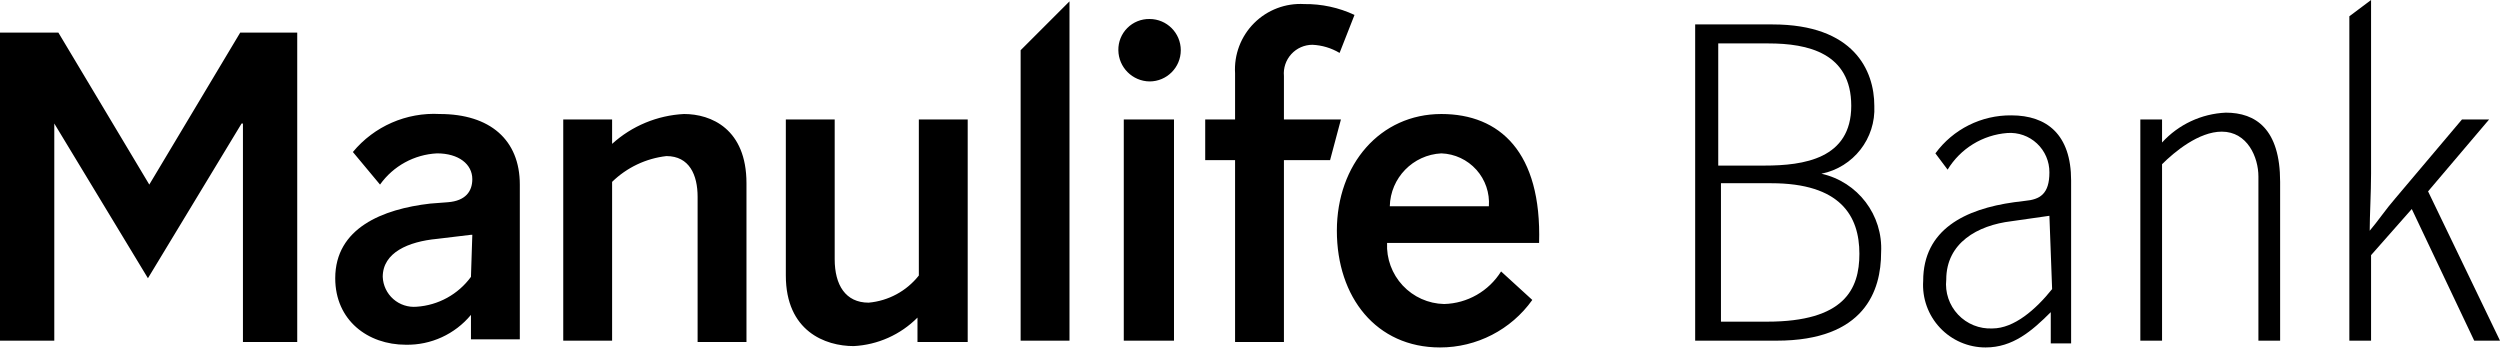
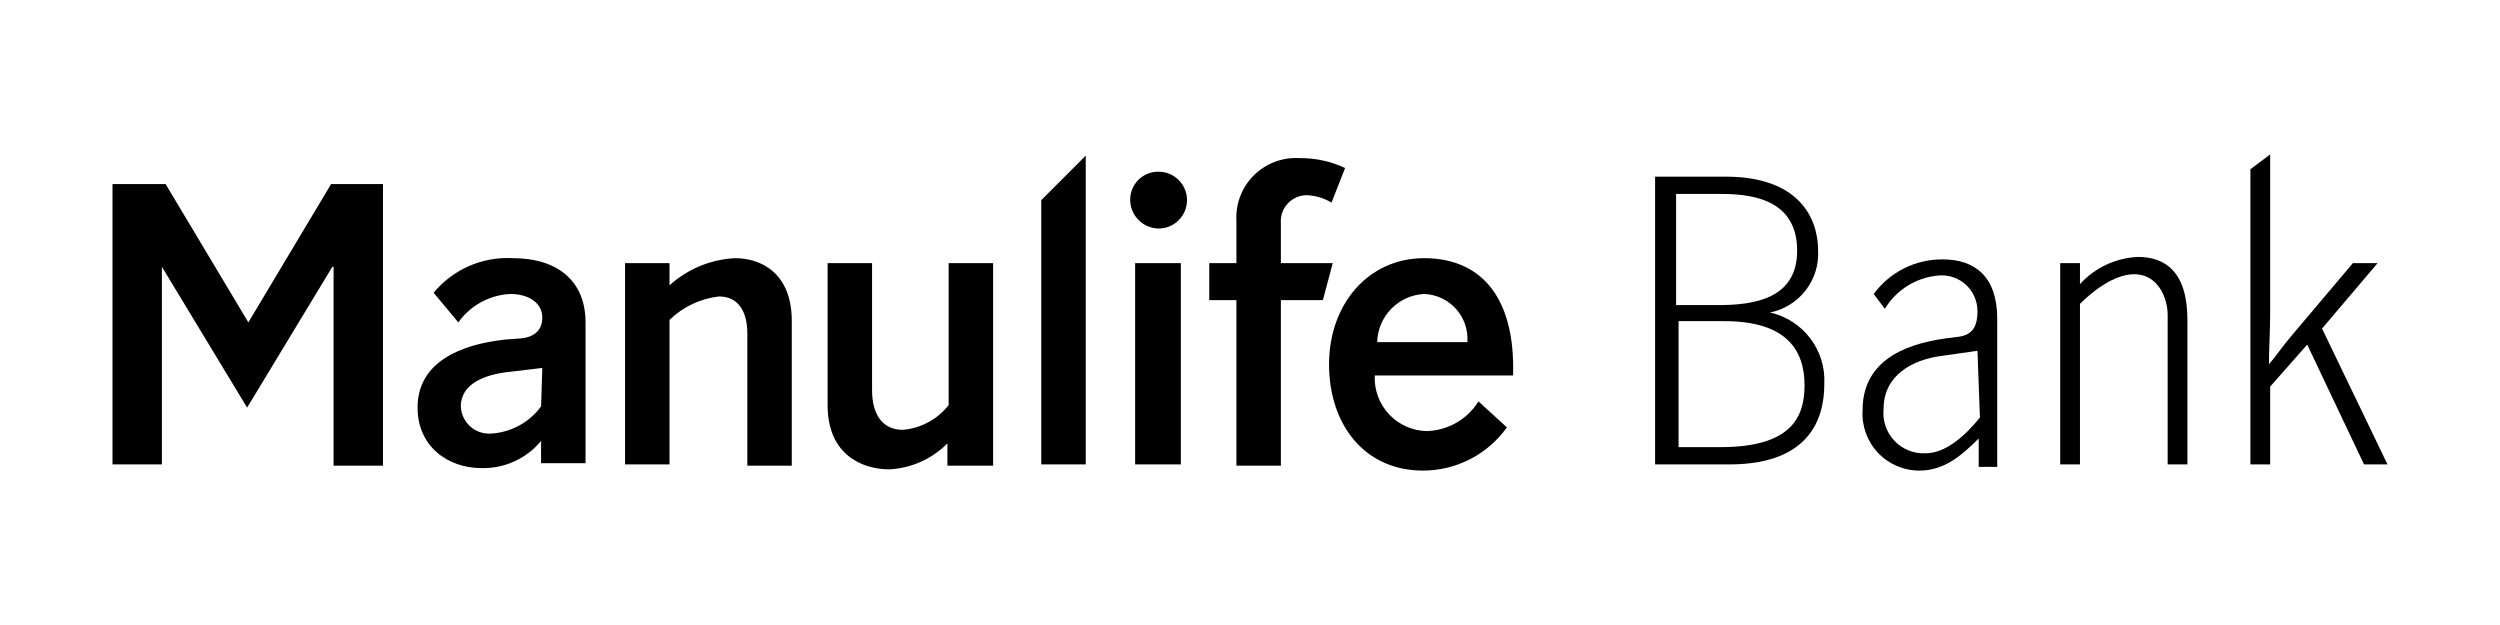
- <svg xmlns="http://www.w3.org/2000/svg" id="Layer_1" data-name="Layer 1" width="184.2" height="25.6" viewBox="0 0 184.2 25.6">
-   <g>
-     <path d="M135.4,38.6a8.53,8.53,0,0,0-5.3,2.2V39h-3.6V55.3h3.6V43.6a6.85,6.85,0,0,1,4-1.9c1.7,0,2.3,1.4,2.3,3V55.4H140V43.7C140,39.7,137.4,38.6,135.4,38.6ZM96,43.8h0L89.3,32.6H85V55.3h4v-16h0l6.9,11.4,6.9-11.4h.1V55.4h4V32.6h-4.2Zm21.4-5.2a7.76,7.76,0,0,0-6.4,2.8l2,2.4a5.49,5.49,0,0,1,4.2-2.3c1.6,0,2.6.8,2.6,1.9,0,.9-.5,1.6-1.8,1.7l-1.3.1c-3.5.4-7,1.8-7,5.5,0,3.1,2.4,4.9,5.2,4.9a6.08,6.08,0,0,0,4.8-2.2v1.8h3.6V43.8C123.3,40.5,121.1,38.6,117.4,38.6Zm2.3,12a5.4,5.4,0,0,1-4,2.2,2.3,2.3,0,0,1-2.5-2.2c0-1.8,1.9-2.6,4-2.8l2.5-.3h.1l-.1,3.1Zm33-.1a5.31,5.31,0,0,1-3.7,2c-1.7,0-2.5-1.3-2.5-3.2V39h-3.6V50.5c0,4.1,2.9,5.2,5,5.2a7.14,7.14,0,0,0,4.7-2.1v1.8h3.7V39h-3.6V50.5ZM179.6,39V35.8a2.11,2.11,0,0,1,2.1-2.3,4.27,4.27,0,0,1,2,.6l1.1-2.8a8.48,8.48,0,0,0-3.7-.8,4.82,4.82,0,0,0-5.1,5.1V39h-2.2v3H176V55.4h3.6V42H183l.8-3ZM160.2,55.3h3.6v-25l-3.6,3.6Zm31.2-2.7a4.3,4.3,0,0,1-4.2-4.5h11.2c.2-6.7-2.9-9.5-7.2-9.5-4.5,0-7.7,3.7-7.7,8.6s2.9,8.6,7.6,8.6a8.34,8.34,0,0,0,6.8-3.5l-2.3-2.1A5.1,5.1,0,0,1,191.4,52.6Zm-.2-11.1a3.64,3.64,0,0,1,3.5,3.9h-7.3A4,4,0,0,1,191.2,41.5ZM167.8,55.3h3.7V39h-3.7Zm1.9-23.7a2.26,2.26,0,0,0-2.3,2.3,2.33,2.33,0,0,0,2.3,2.3,2.3,2.3,0,1,0,0-4.6Z" transform="translate(-85 -30.2)" />
+ <svg xmlns="http://www.w3.org/2000/svg" width="320" height="80" viewBox="0 0 320 80">
+   <svg x="14.4" y="19.765" width="291.2" height="40.471" viewBox="0 0 184.2 25.6" preserveAspectRatio="xMidYMid meet" id="Layer_1" data-name="Layer 1">
    <g>
-       <path d="M209.9,55.3V32h5.7c6,0,7.5,3.4,7.5,6a4.86,4.86,0,0,1-3.9,5,5.63,5.63,0,0,1,4.4,5.8c0,2.8-1.2,6.5-7.7,6.5ZM215,42.4c2.9,0,6.4-.5,6.4-4.4s-3.2-4.6-6.1-4.6h-3.7v9Zm-3.3,11.5h3.5c5.7,0,6.8-2.4,6.8-5,0-2.8-1.4-5.2-6.5-5.2h-3.7V53.9Z" transform="translate(-85 -30.2)" />
-       <path d="M236.1,55.3V53.2c-1.4,1.4-2.8,2.6-4.8,2.6a4.6,4.6,0,0,1-4.6-4.9c0-3.8,3.1-5.3,6.7-5.8l.8-.1c1.1-.1,1.8-.5,1.8-2.1a2.89,2.89,0,0,0-3.1-2.9,5.65,5.65,0,0,0-4.4,2.7l-.9-1.2a6.85,6.85,0,0,1,5.6-2.8c2.6,0,4.4,1.4,4.4,4.8v12h-1.5Zm-.1-9.2-2.8.4c-2.5.3-4.8,1.6-4.8,4.3a3.26,3.26,0,0,0,3.4,3.6c1.6,0,3.2-1.4,4.4-2.9l-.2-5.4Z" transform="translate(-85 -30.2)" />
+       <path d="M135.4,38.6a8.53,8.53,0,0,0-5.3,2.2V39h-3.6V55.3h3.6V43.6a6.85,6.85,0,0,1,4-1.9c1.7,0,2.3,1.4,2.3,3V55.4H140V43.7C140,39.7,137.4,38.6,135.4,38.6ZM96,43.8h0L89.3,32.6H85V55.3h4v-16h0l6.9,11.4,6.9-11.4h.1V55.4h4V32.6h-4.2Zm21.4-5.2a7.76,7.76,0,0,0-6.4,2.8l2,2.4a5.49,5.49,0,0,1,4.2-2.3c1.6,0,2.6.8,2.6,1.9,0,.9-.5,1.6-1.8,1.7l-1.3.1c-3.5.4-7,1.8-7,5.5,0,3.1,2.4,4.9,5.2,4.9a6.08,6.08,0,0,0,4.8-2.2v1.8h3.6V43.8C123.3,40.5,121.1,38.6,117.4,38.6Zm2.3,12a5.4,5.4,0,0,1-4,2.2,2.3,2.3,0,0,1-2.5-2.2c0-1.8,1.9-2.6,4-2.8l2.5-.3h.1l-.1,3.1Zm33-.1a5.31,5.31,0,0,1-3.7,2c-1.7,0-2.5-1.3-2.5-3.2V39h-3.6V50.5c0,4.1,2.9,5.2,5,5.2a7.14,7.14,0,0,0,4.7-2.1v1.8h3.7V39h-3.6V50.5ZM179.6,39V35.8a2.11,2.11,0,0,1,2.1-2.3,4.27,4.27,0,0,1,2,.6l1.1-2.8a8.48,8.48,0,0,0-3.7-.8,4.82,4.82,0,0,0-5.1,5.1V39h-2.2v3H176V55.4h3.6V42H183l.8-3ZM160.2,55.3h3.6v-25l-3.6,3.6Zm31.2-2.7a4.3,4.3,0,0,1-4.2-4.5h11.2c.2-6.7-2.9-9.5-7.2-9.5-4.5,0-7.7,3.7-7.7,8.6s2.9,8.6,7.6,8.6a8.34,8.34,0,0,0,6.8-3.5l-2.3-2.1A5.1,5.1,0,0,1,191.4,52.6Zm-.2-11.1a3.64,3.64,0,0,1,3.5,3.9h-7.3A4,4,0,0,1,191.2,41.5ZM167.8,55.3h3.7V39h-3.7Zm1.9-23.7a2.26,2.26,0,0,0-2.3,2.3,2.33,2.33,0,0,0,2.3,2.3,2.3,2.3,0,1,0,0-4.6Z" transform="translate(-85 -30.2)" />
      <g>
-         <path d="M244.3,55.3h-1.6V39h1.6v1.7a6.76,6.76,0,0,1,4.7-2.2c2.2,0,4,1.2,4,5.1V55.3h-1.6V43.2c0-1.4-.8-3.3-2.7-3.3-1.7,0-3.5,1.5-4.4,2.4Z" transform="translate(-85 -30.2)" />
-         <path d="M263.9,44.3l5.3,11h-1.9l-4.6-9.7-3,3.4v6.3h-1.6V31.4l1.6-1.2V43c0,1.4-.1,3.1-.1,4.2h0c.6-.7,1.2-1.6,1.9-2.4l4.9-5.8h2Z" transform="translate(-85 -30.2)" />
+         <path d="M209.9,55.3V32h5.7c6,0,7.5,3.4,7.5,6a4.86,4.86,0,0,1-3.9,5,5.63,5.63,0,0,1,4.4,5.8c0,2.8-1.2,6.5-7.7,6.5ZM215,42.4c2.9,0,6.4-.5,6.4-4.4s-3.2-4.6-6.1-4.6h-3.7v9Zm-3.3,11.5h3.5c5.7,0,6.8-2.4,6.8-5,0-2.8-1.4-5.2-6.5-5.2h-3.7V53.9Z" transform="translate(-85 -30.2)" />
+         <path d="M236.1,55.3V53.2c-1.4,1.4-2.8,2.6-4.8,2.6a4.6,4.6,0,0,1-4.6-4.9c0-3.8,3.1-5.3,6.7-5.8l.8-.1c1.1-.1,1.8-.5,1.8-2.1a2.89,2.89,0,0,0-3.1-2.9,5.65,5.65,0,0,0-4.4,2.7l-.9-1.2a6.85,6.85,0,0,1,5.6-2.8c2.6,0,4.4,1.4,4.4,4.8v12h-1.5Zm-.1-9.2-2.8.4c-2.5.3-4.8,1.6-4.8,4.3a3.26,3.26,0,0,0,3.4,3.6c1.6,0,3.2-1.4,4.4-2.9l-.2-5.4Z" transform="translate(-85 -30.2)" />
+         <g>
+           <path d="M244.3,55.3h-1.6V39h1.6v1.7a6.76,6.76,0,0,1,4.7-2.2c2.2,0,4,1.2,4,5.1V55.3h-1.6V43.2c0-1.4-.8-3.3-2.7-3.3-1.7,0-3.5,1.5-4.4,2.4Z" transform="translate(-85 -30.2)" />
+           <path d="M263.9,44.3l5.3,11h-1.9l-4.6-9.7-3,3.4v6.3h-1.6V31.4l1.6-1.2V43c0,1.4-.1,3.1-.1,4.2h0c.6-.7,1.2-1.6,1.9-2.4l4.9-5.8h2Z" transform="translate(-85 -30.2)" />
+         </g>
      </g>
    </g>
-   </g>
+   </svg>
</svg>
